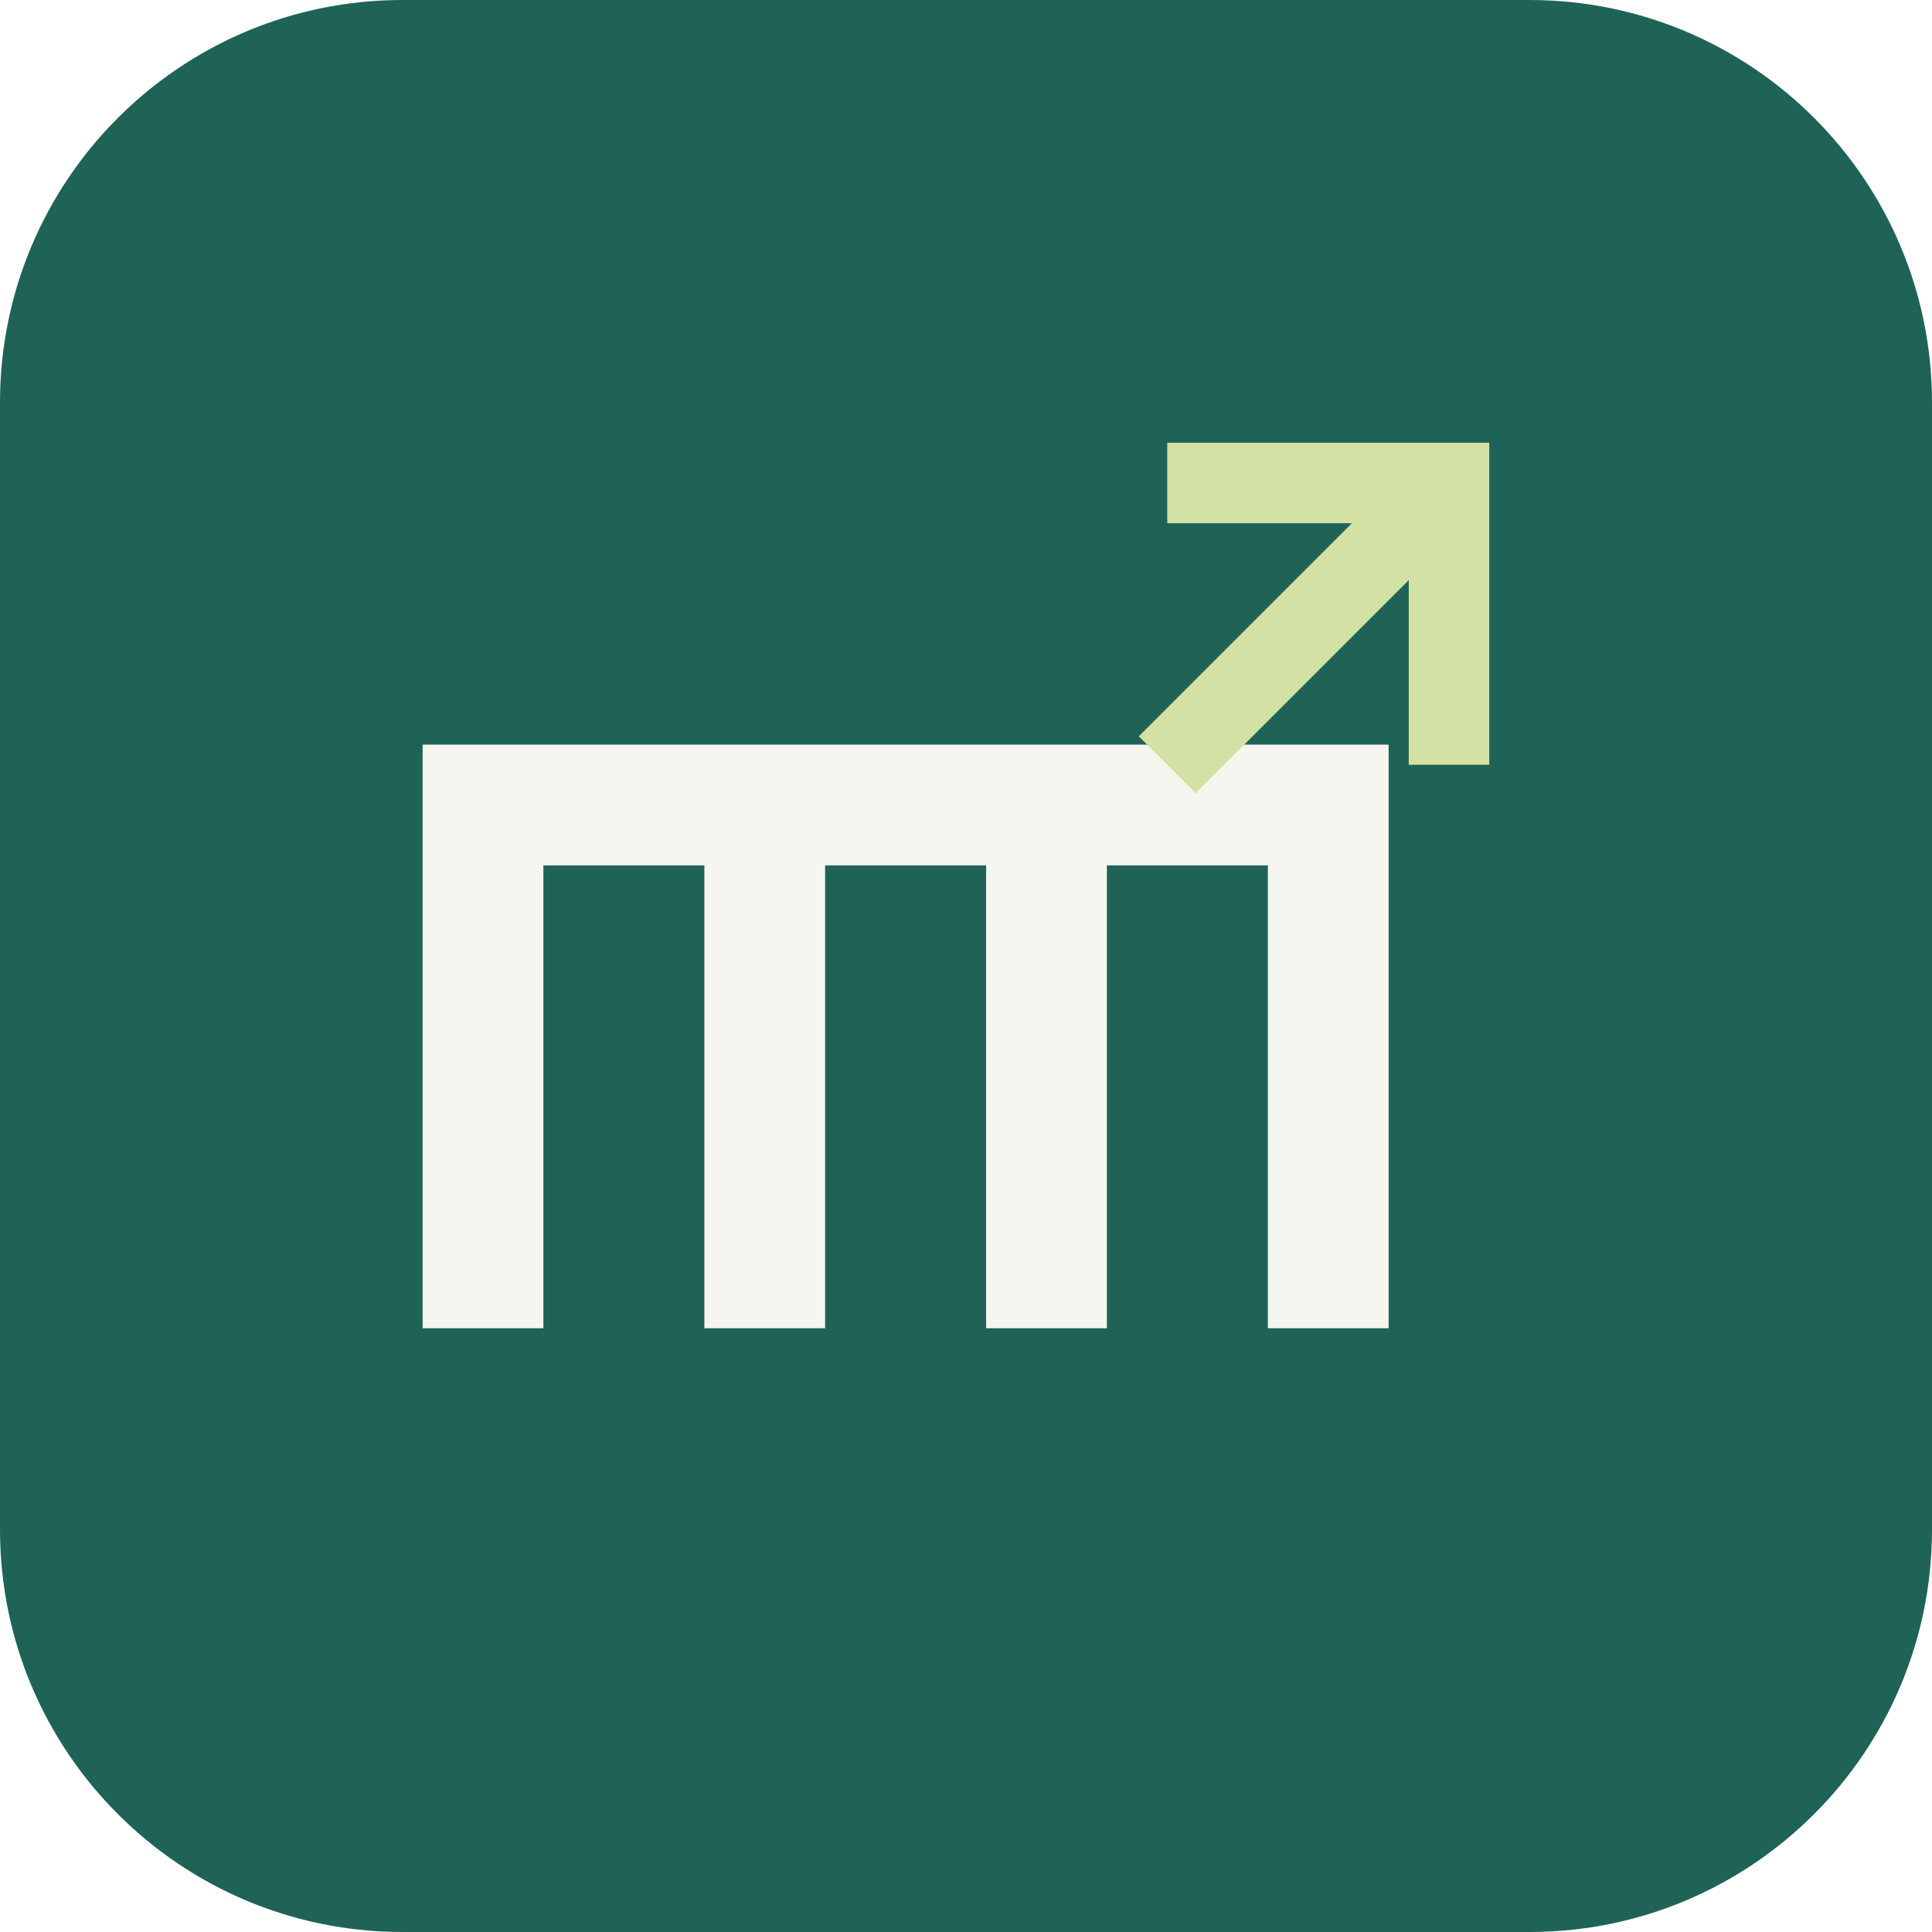
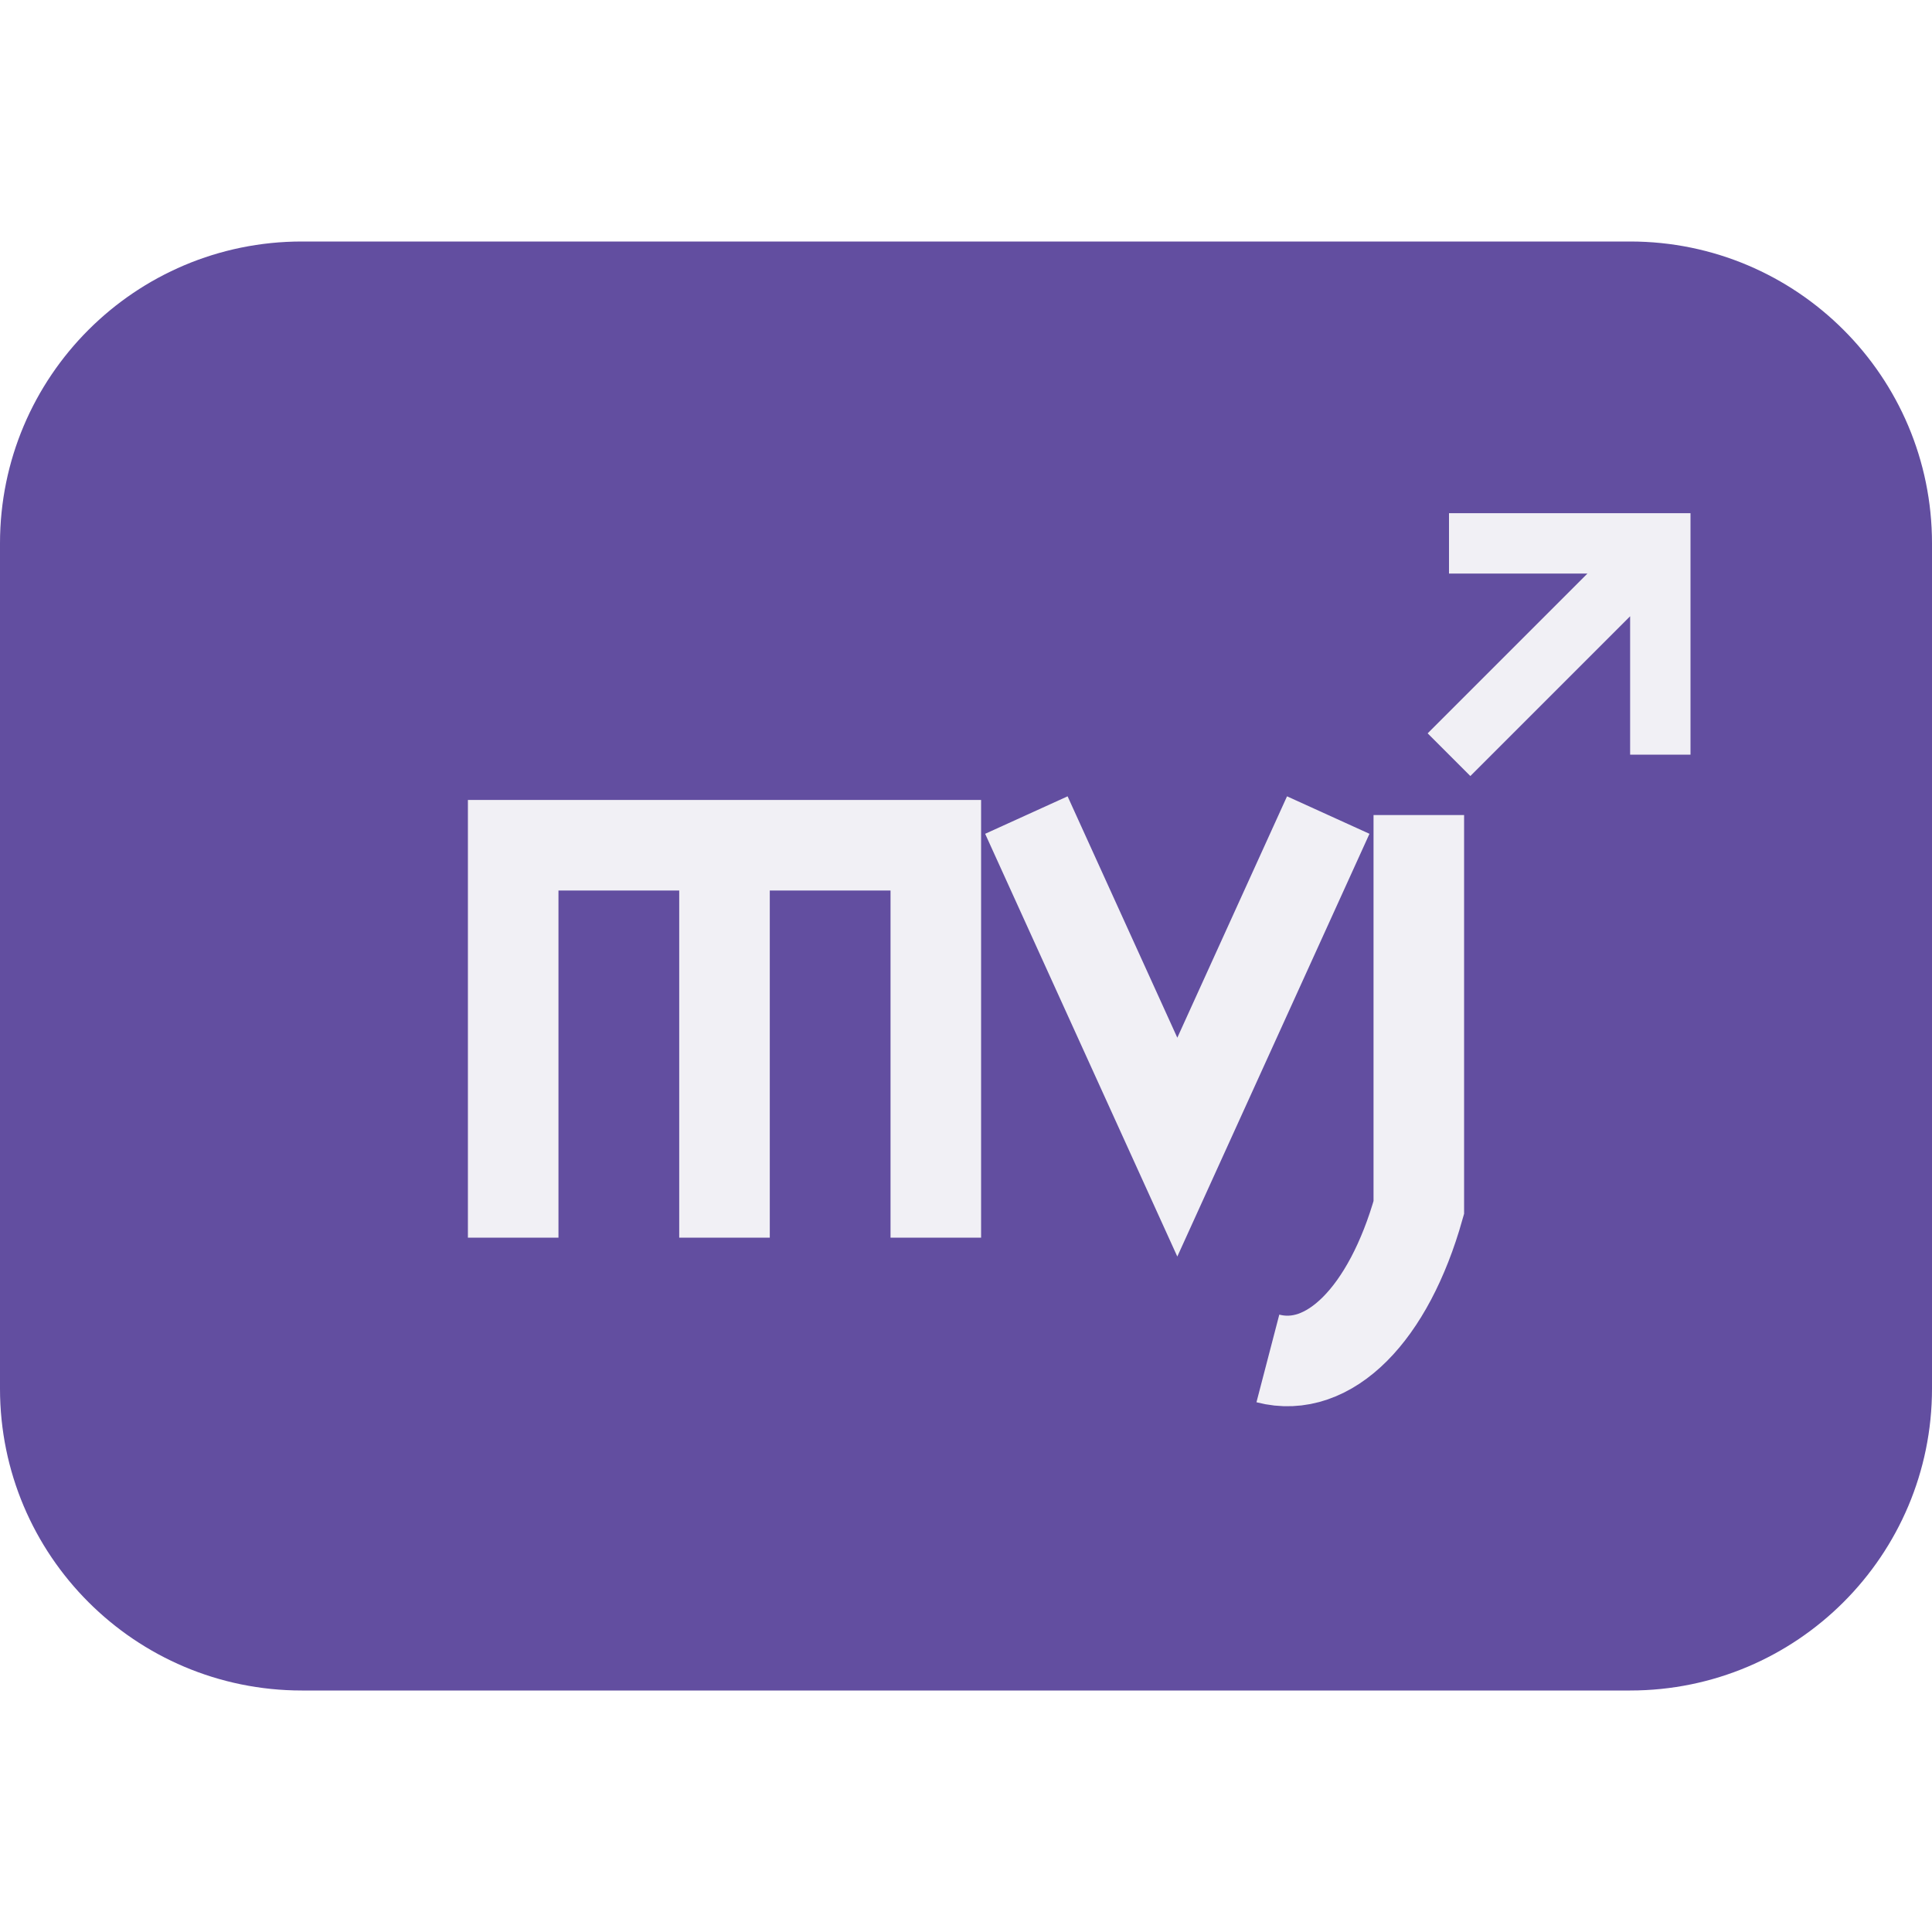
- <svg xmlns="http://www.w3.org/2000/svg" viewBox="0 0 48 48">
-   <rect width="48" height="48" rx="10" fill="#1f6356" />
-   <path d="M12 33V20h7v13m0-13h7v13m0-13h7v13" fill="none" stroke="#f6f5f0" stroke-width="3" />
-   <path d="M29 12h7v7m-7 0 7-7" fill="none" stroke="#d4e1a4" stroke-width="2" />
+ <svg xmlns="http://www.w3.org/2000/svg" viewBox="0 -8 64 64">
+   <rect width="64" height="48" rx="10" fill="#624ea0" />
+   <path d="M 17 33 V 20 h 7 v 13 m 0 -13 h 7 v 13 m 3 -14 l 5 11 l 5 -11 m 3 0 l 0 13 a 5 10 0 0 1 -5 5" fill="none" stroke="#f1f0f5" stroke-width="3" />
+   <path d="M48 10h7v7m-7 0 7-7" fill="none" stroke="#f1f0f5" stroke-width="2" />
</svg>
